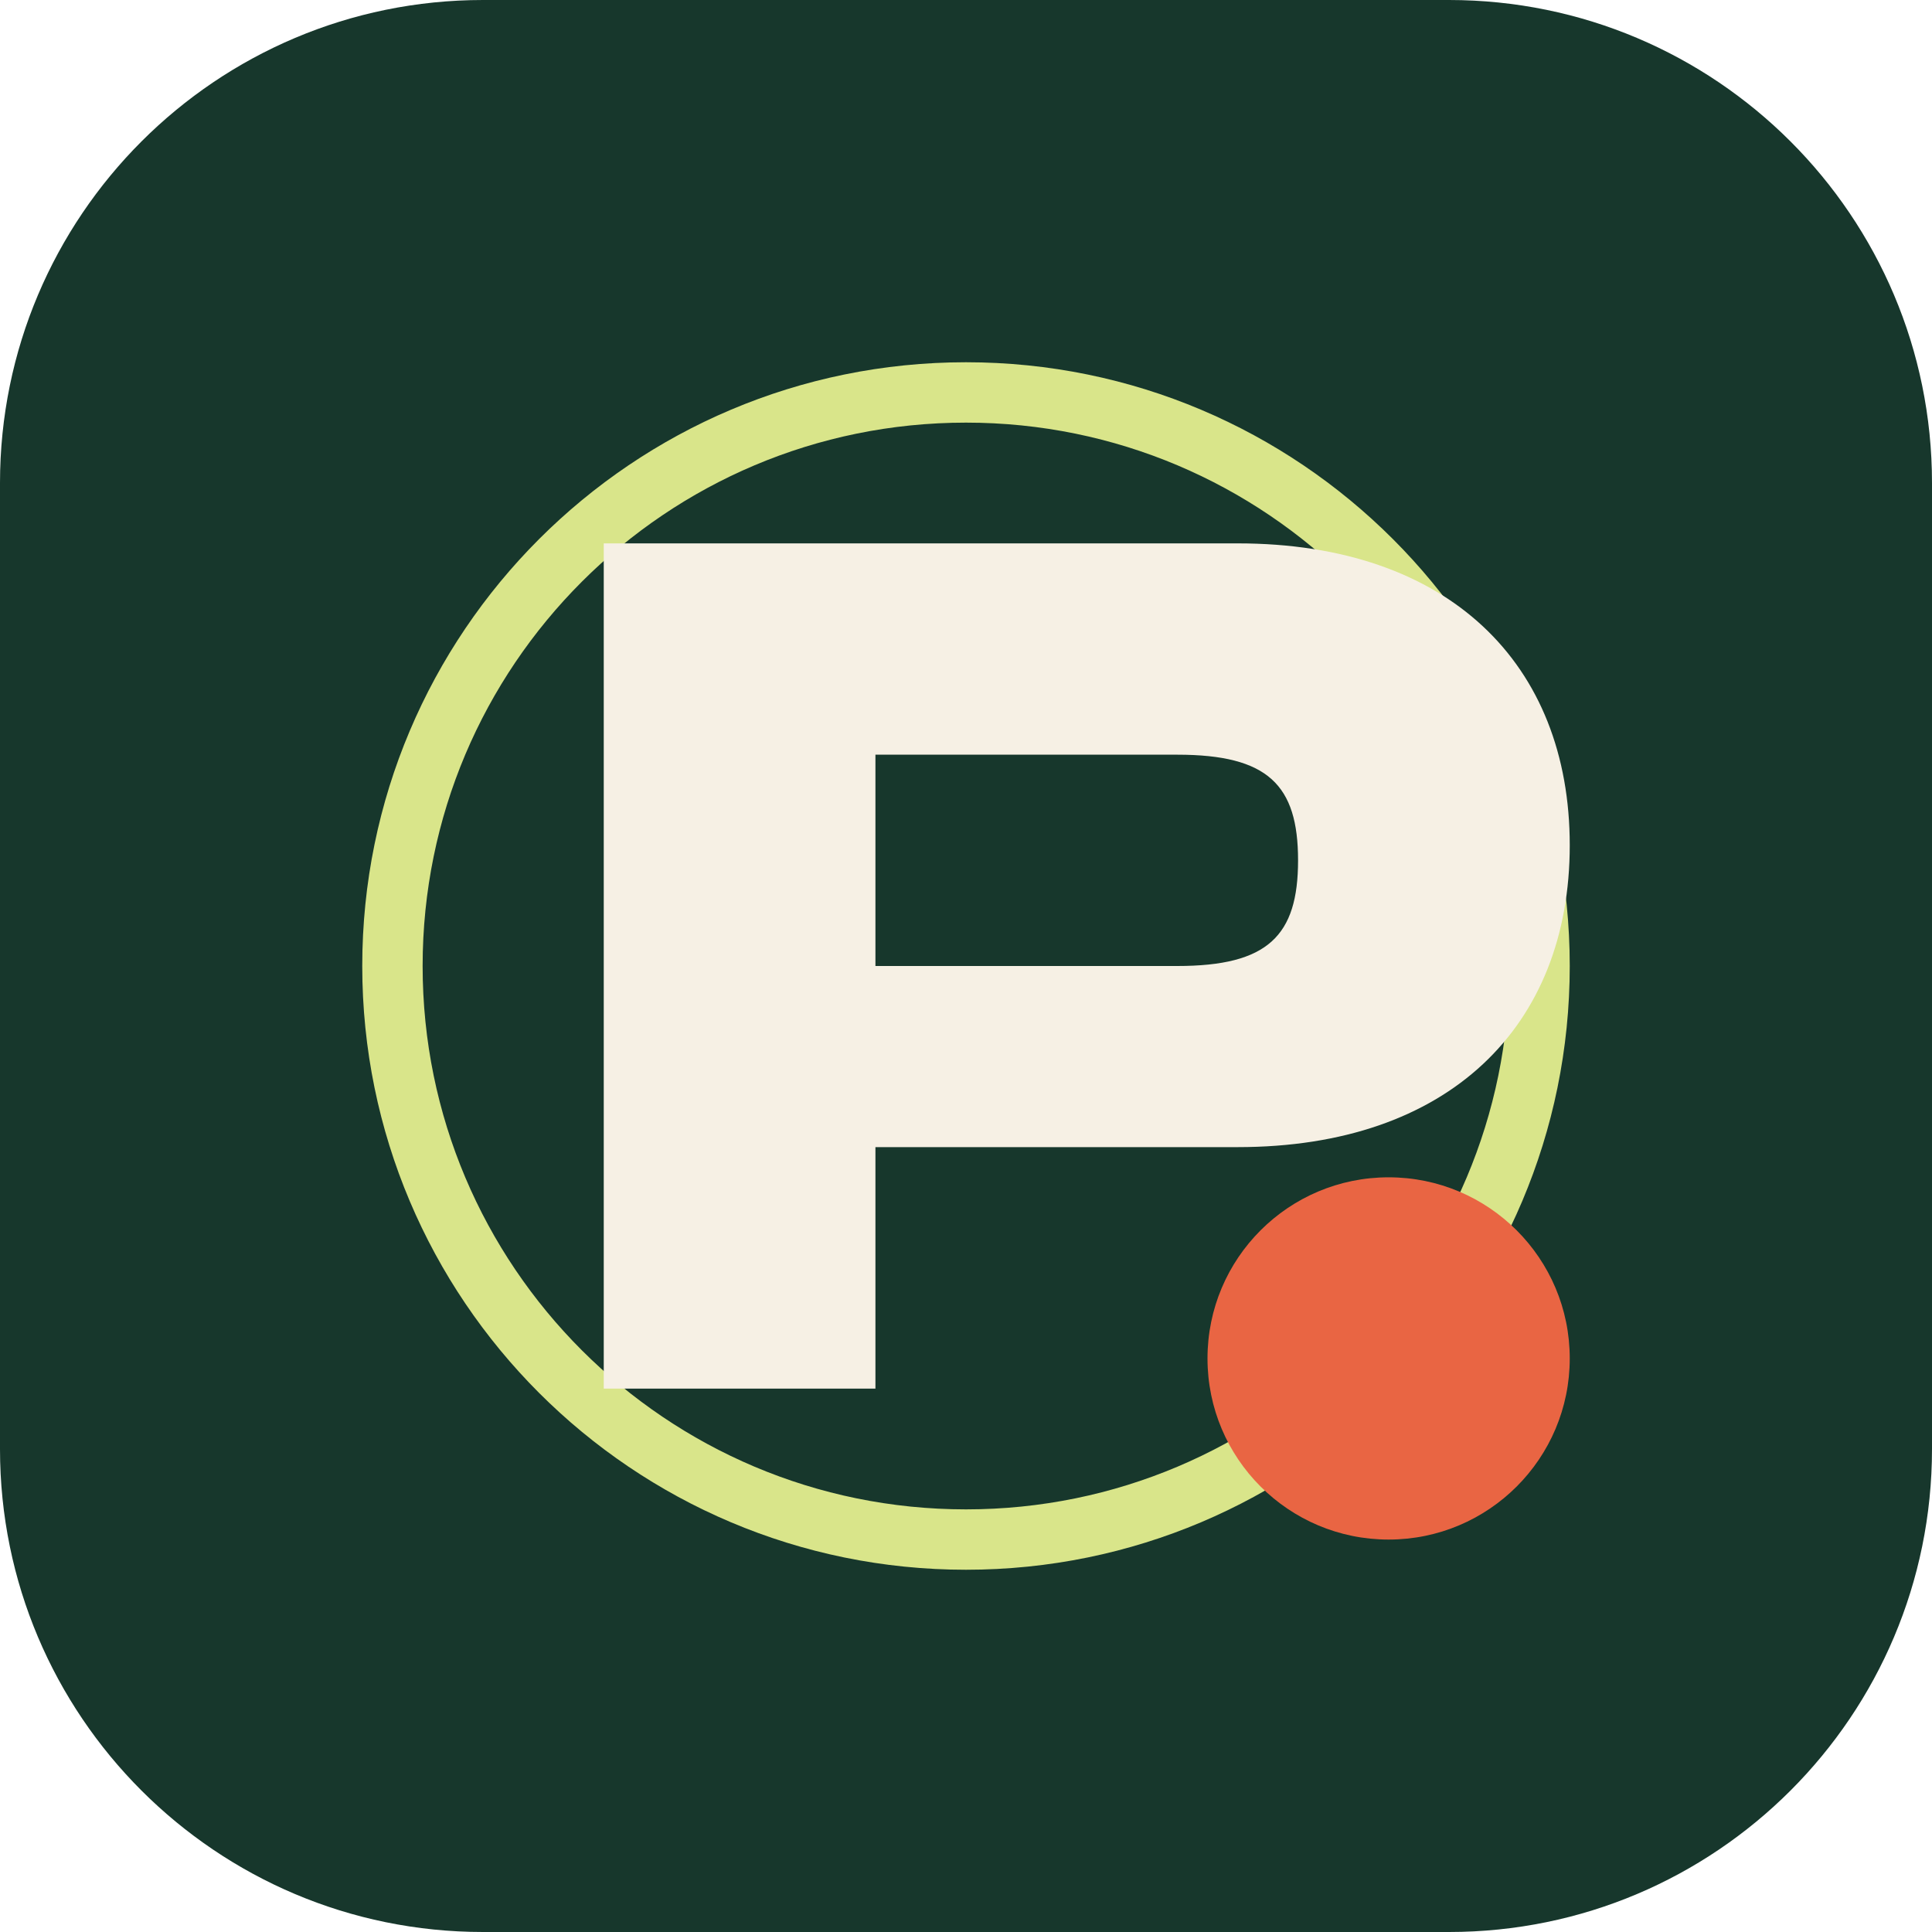
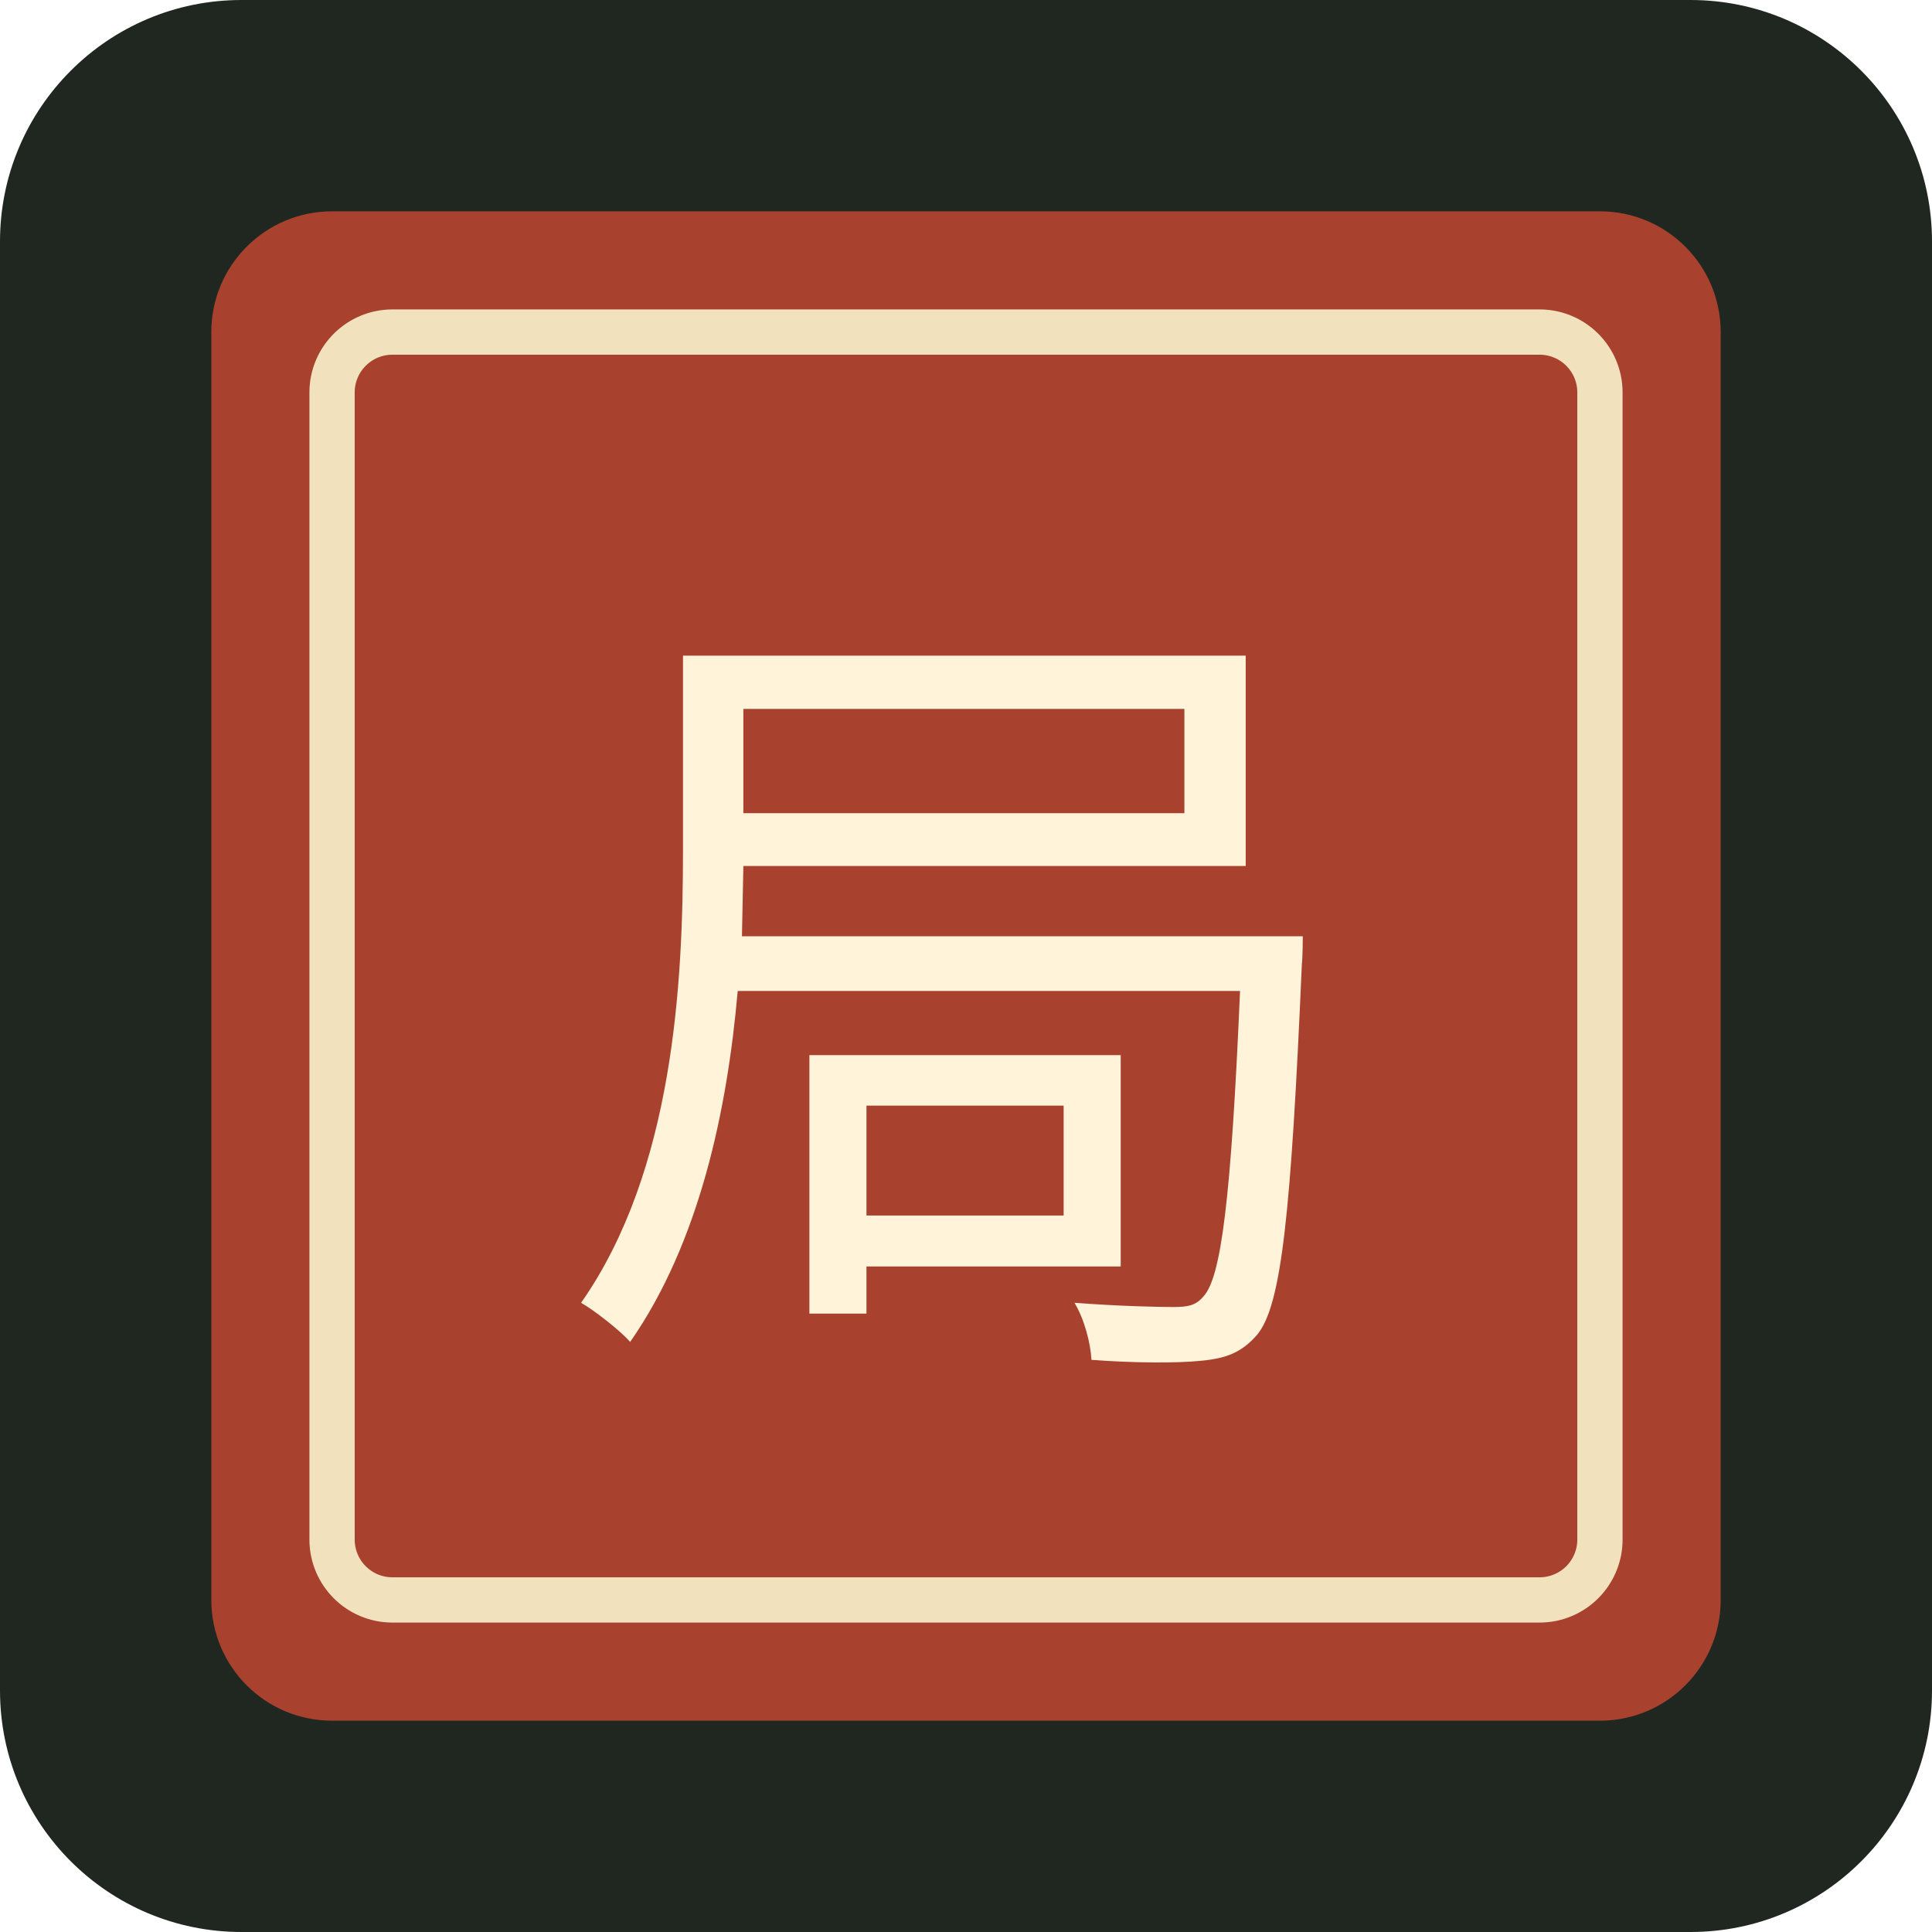
<svg xmlns="http://www.w3.org/2000/svg" viewBox="0 0 64 64">
-   <rect width="64" height="64" rx="16" fill="#17372c" />
-   <circle cx="32" cy="32" r="19" fill="none" stroke="#d9e58a" stroke-width="2" />
-   <path d="M25 18h16c7 0 11 4 11 10s-4 10-11 10H29v8h-9V18h5zm4 7v7h10c3 0 4-1 4-3.5S42 25 39 25H29z" fill="#f6f0e4" />
-   <circle cx="46" cy="45" r="6" fill="#e96543" />
+   <rect width="64" height="64" rx="8" fill="#202720" />
+   <rect x="7" y="7" width="50" height="50" rx="4" fill="#a8412e" />
+   <rect x="11" y="11" width="42" height="42" rx="2" fill="none" stroke="#f1e2bd" stroke-width="1.5" />
+   <text x="32" y="43" text-anchor="middle" font-size="27" font-family="serif" fill="#fff3d9">局</text>
</svg>
